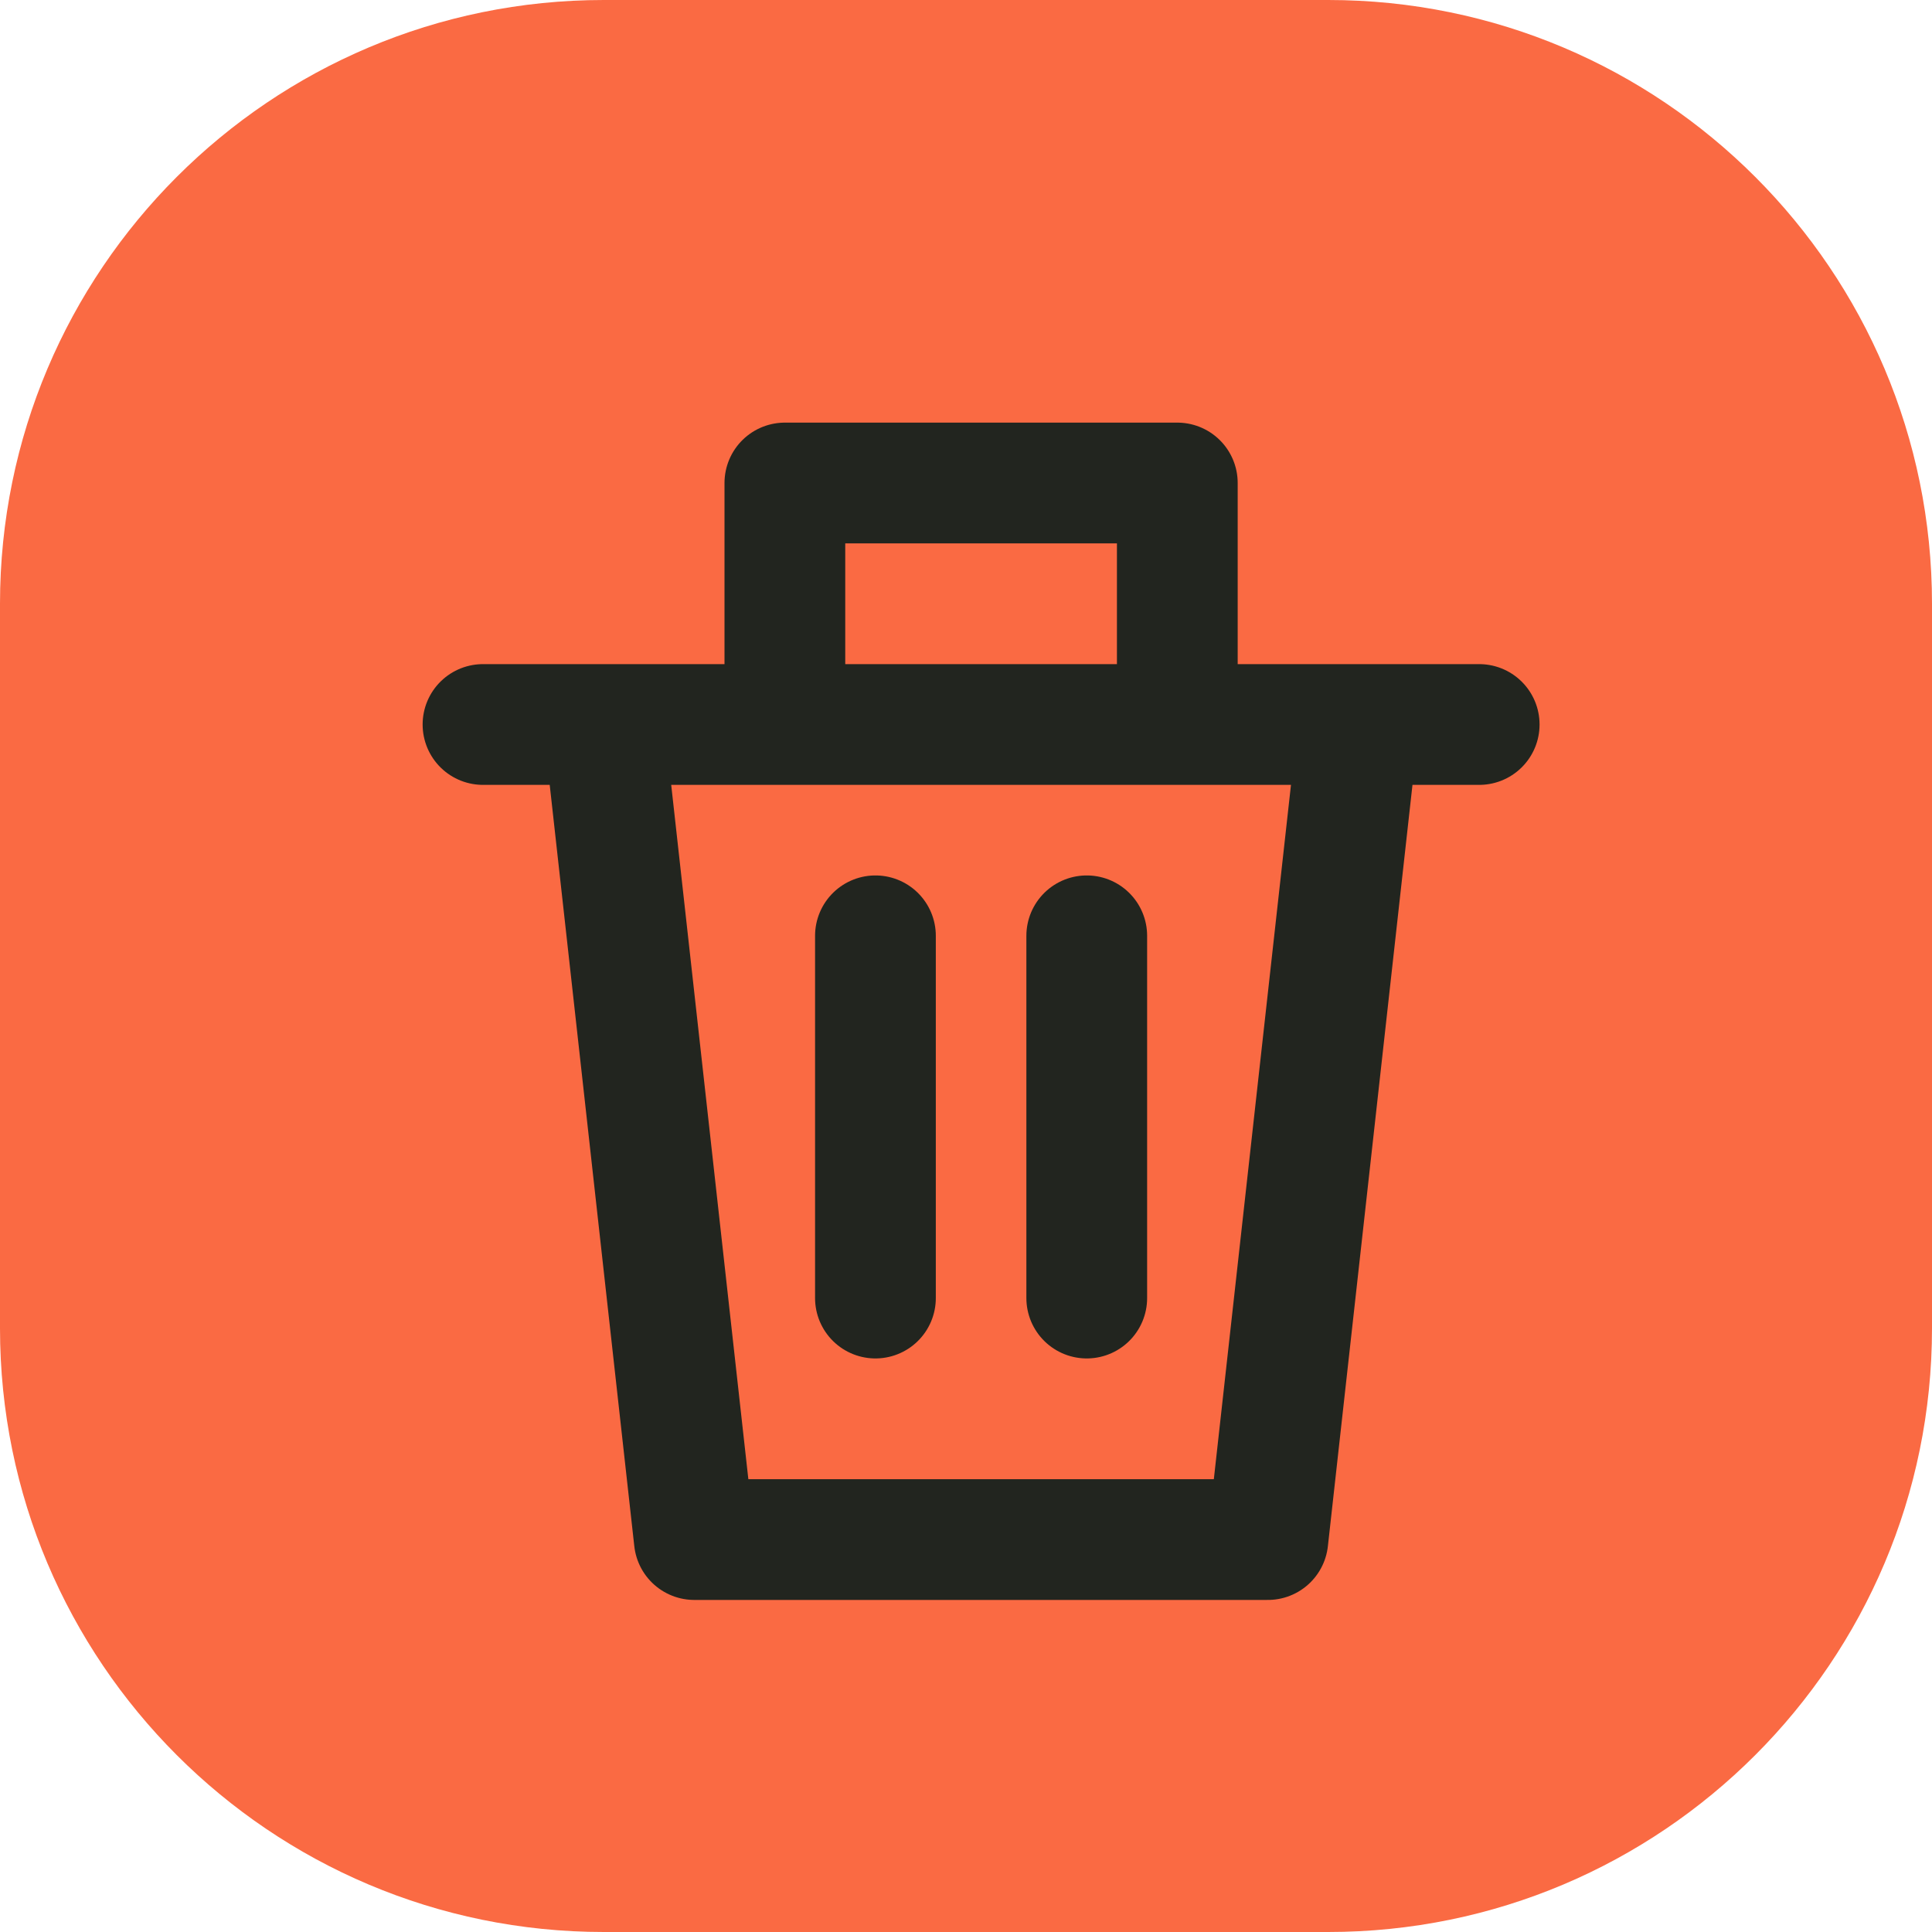
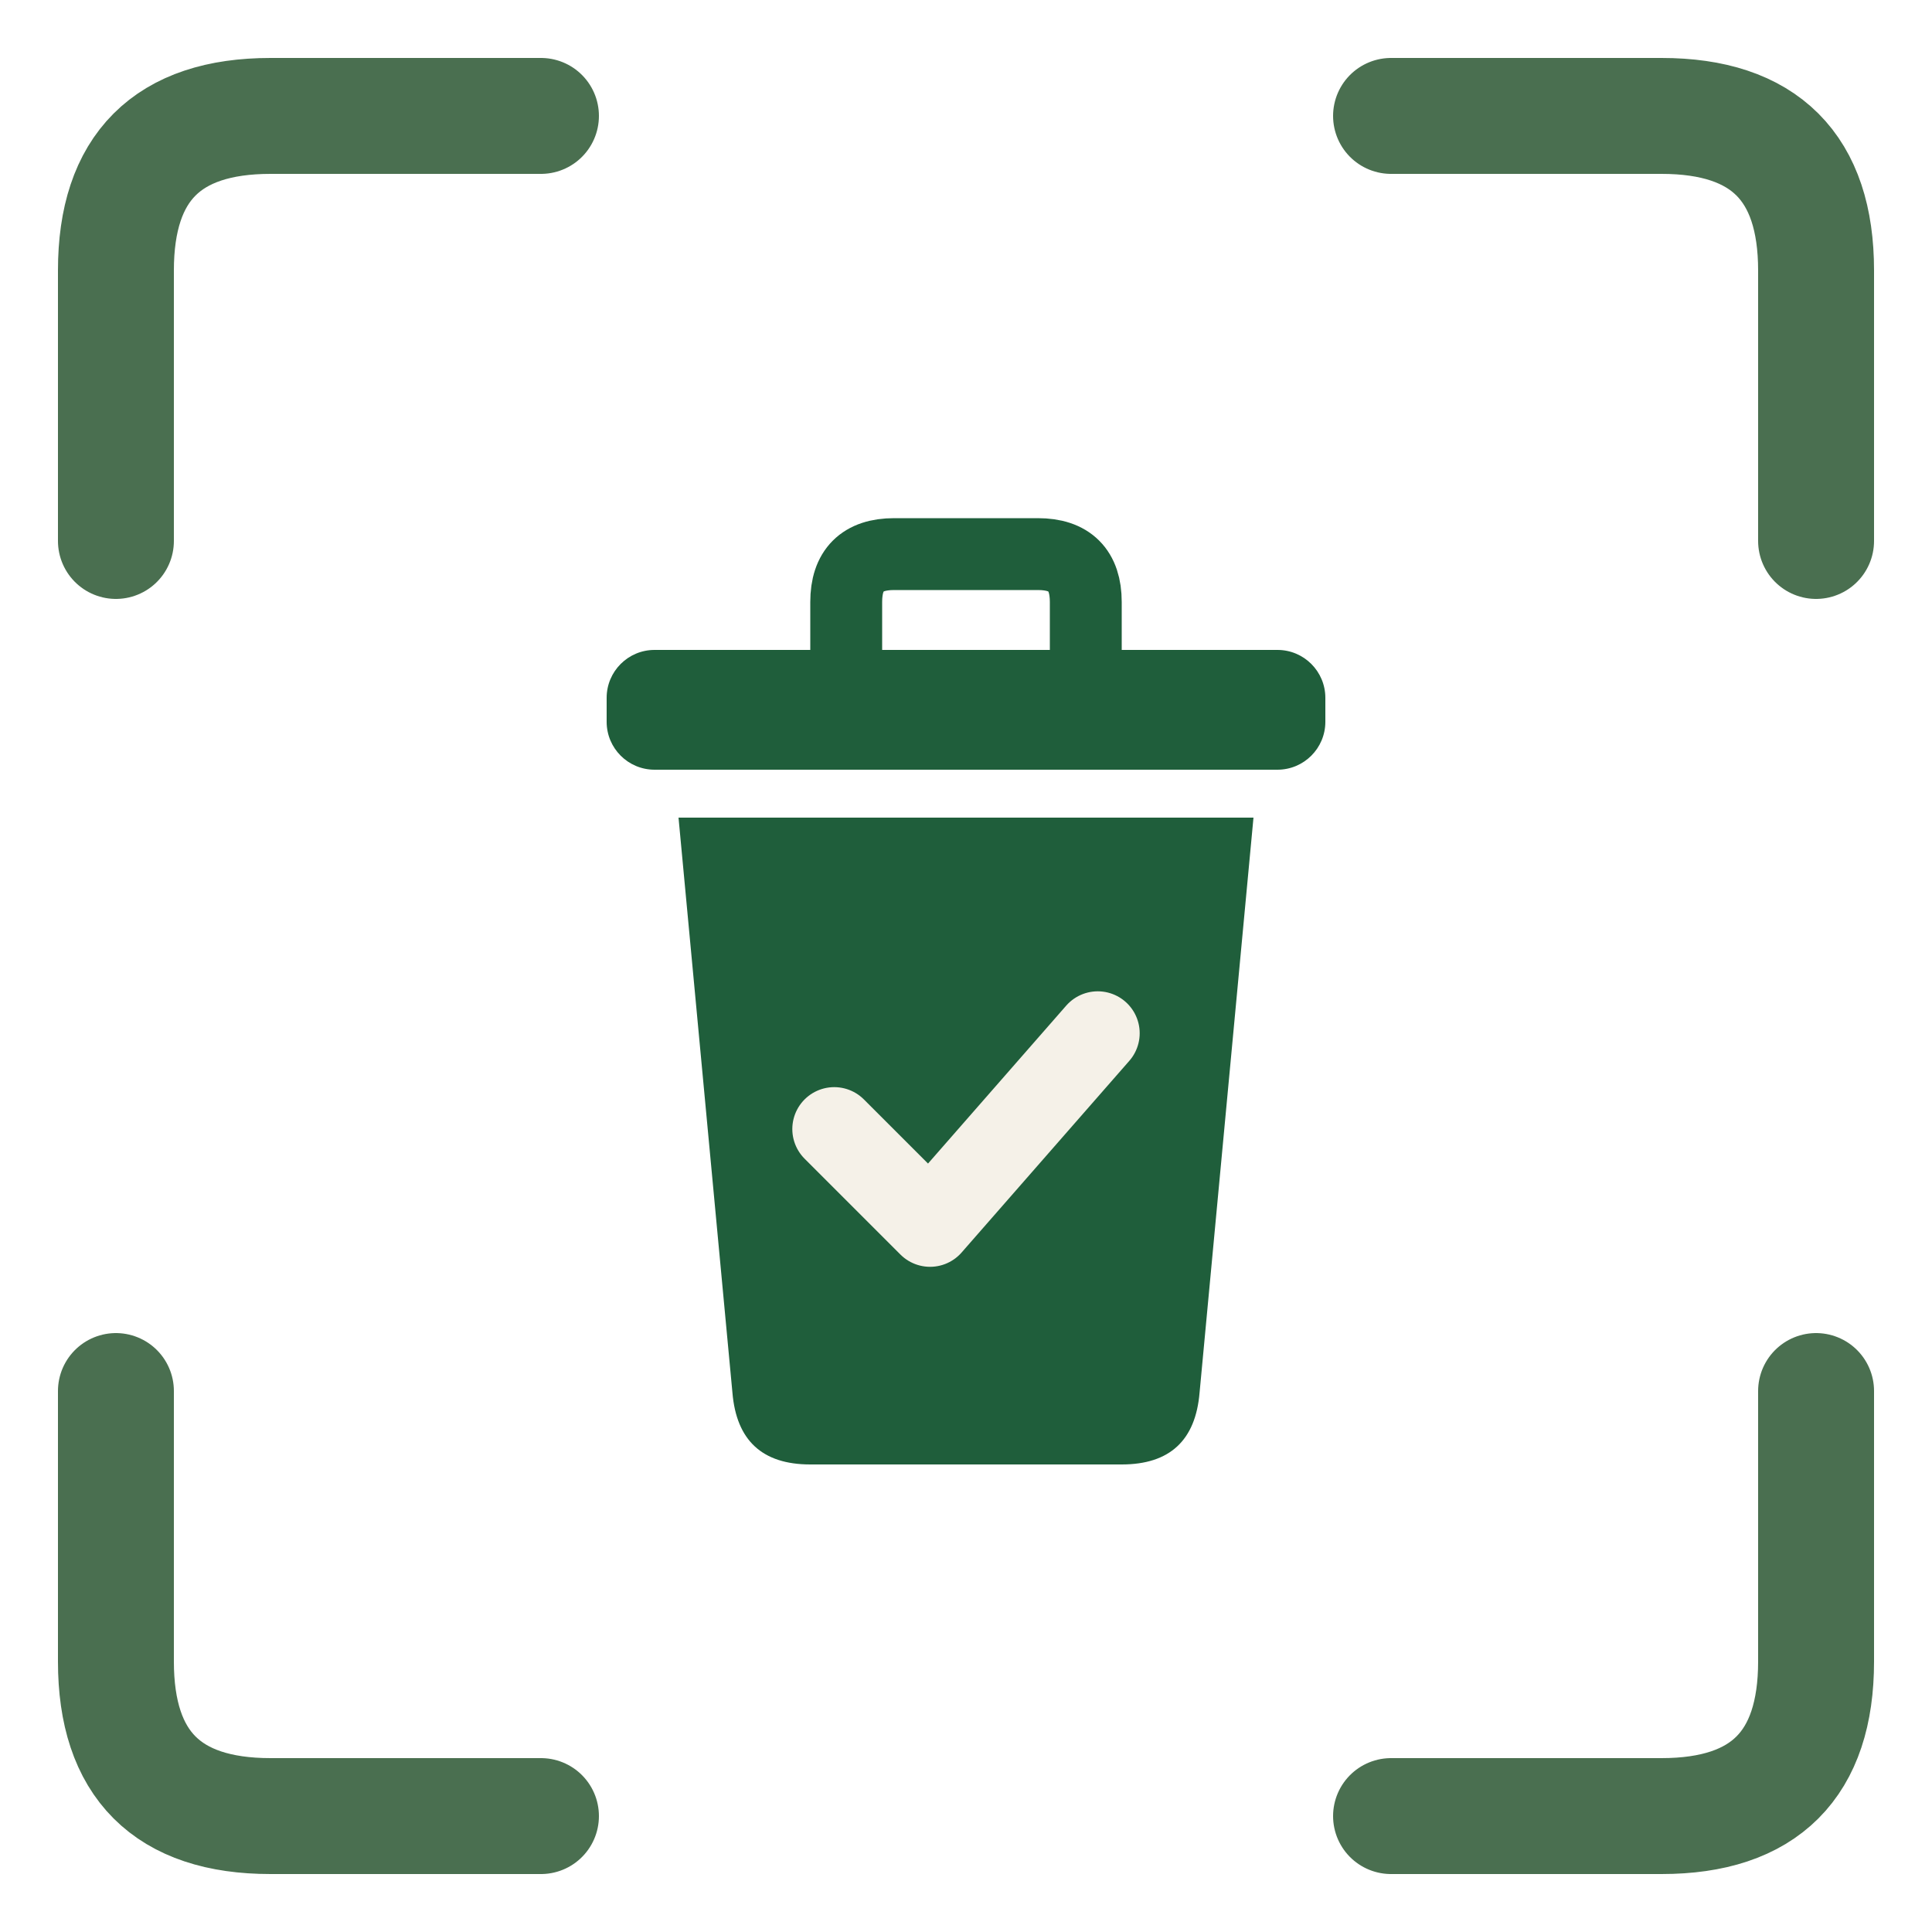
- <svg xmlns="http://www.w3.org/2000/svg" width="64" height="64" viewBox="0 0 64 64">
-   <rect width="64" height="64" rx="20" fill="#fa6a43" />
-   <g fill="none" stroke="#22251f" stroke-width="4" stroke-linecap="round" stroke-linejoin="round">
-     <path d="M20 24l3 27h19l3-27M16 24h33M26 24v-8h13v8M29 31v12M36 31v12" />
+ <svg xmlns="http://www.w3.org/2000/svg" viewBox="0 0 100 100" width="512" height="512">
+   <path d="M6 28V14Q6 6 14 6H28M72 6H86Q94 6 94 14V28M94 72V86Q94 94 86 94H72M28 94H14Q6 94 6 86V72" fill="none" stroke="#4A6F50" stroke-width="6" stroke-linecap="round" />
+   <g transform="translate(19 20) scale(0.62)">
+     <path d="M40 22V18Q40 14 44 14H56Q60 14 60 18V22" fill="none" stroke="#1F5E3B" stroke-width="6" stroke-linecap="round" />
+     <rect x="20" y="22" width="60" height="10" rx="4" fill="#1F5E3B" />
+     <path d="M26 36H74L69.5 84Q69 90 63 90H37Q31 90 30.5 84Z" fill="#1F5E3B" />
+     <path d="M39 62L47 70L61 54" fill="none" stroke="#F5F1E8" stroke-width="7" stroke-linecap="round" stroke-linejoin="round" />
  </g>
</svg>
